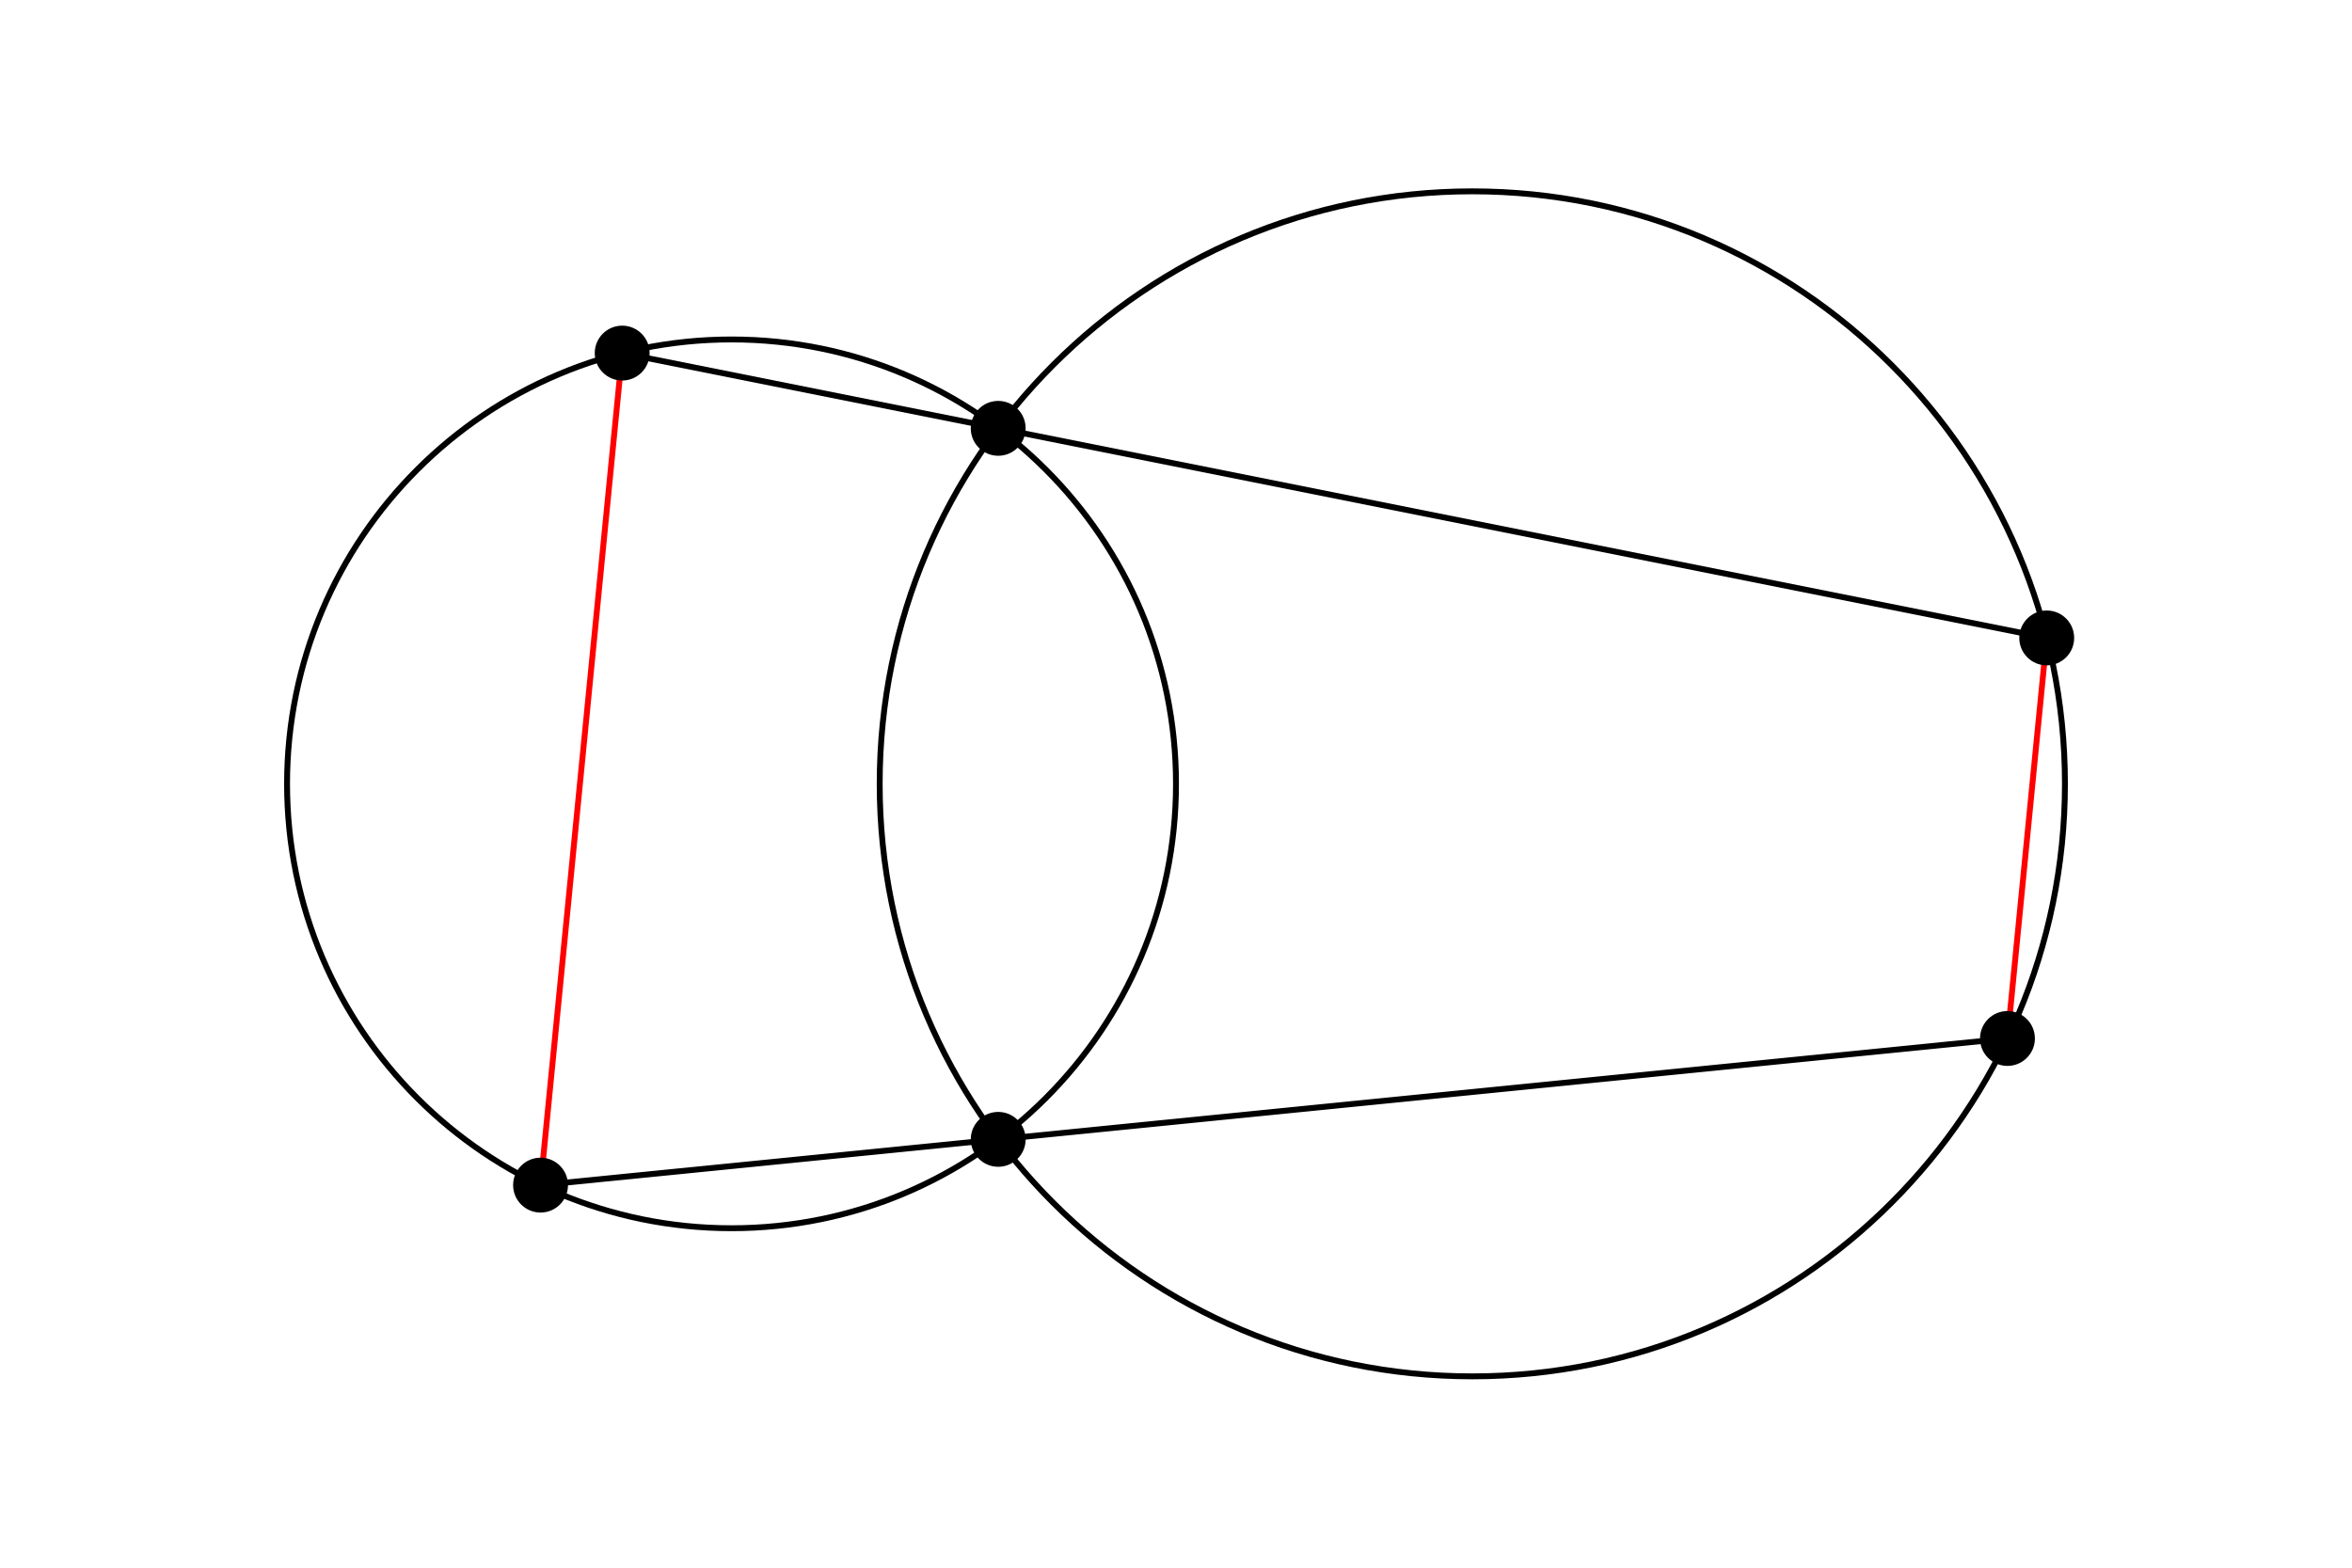
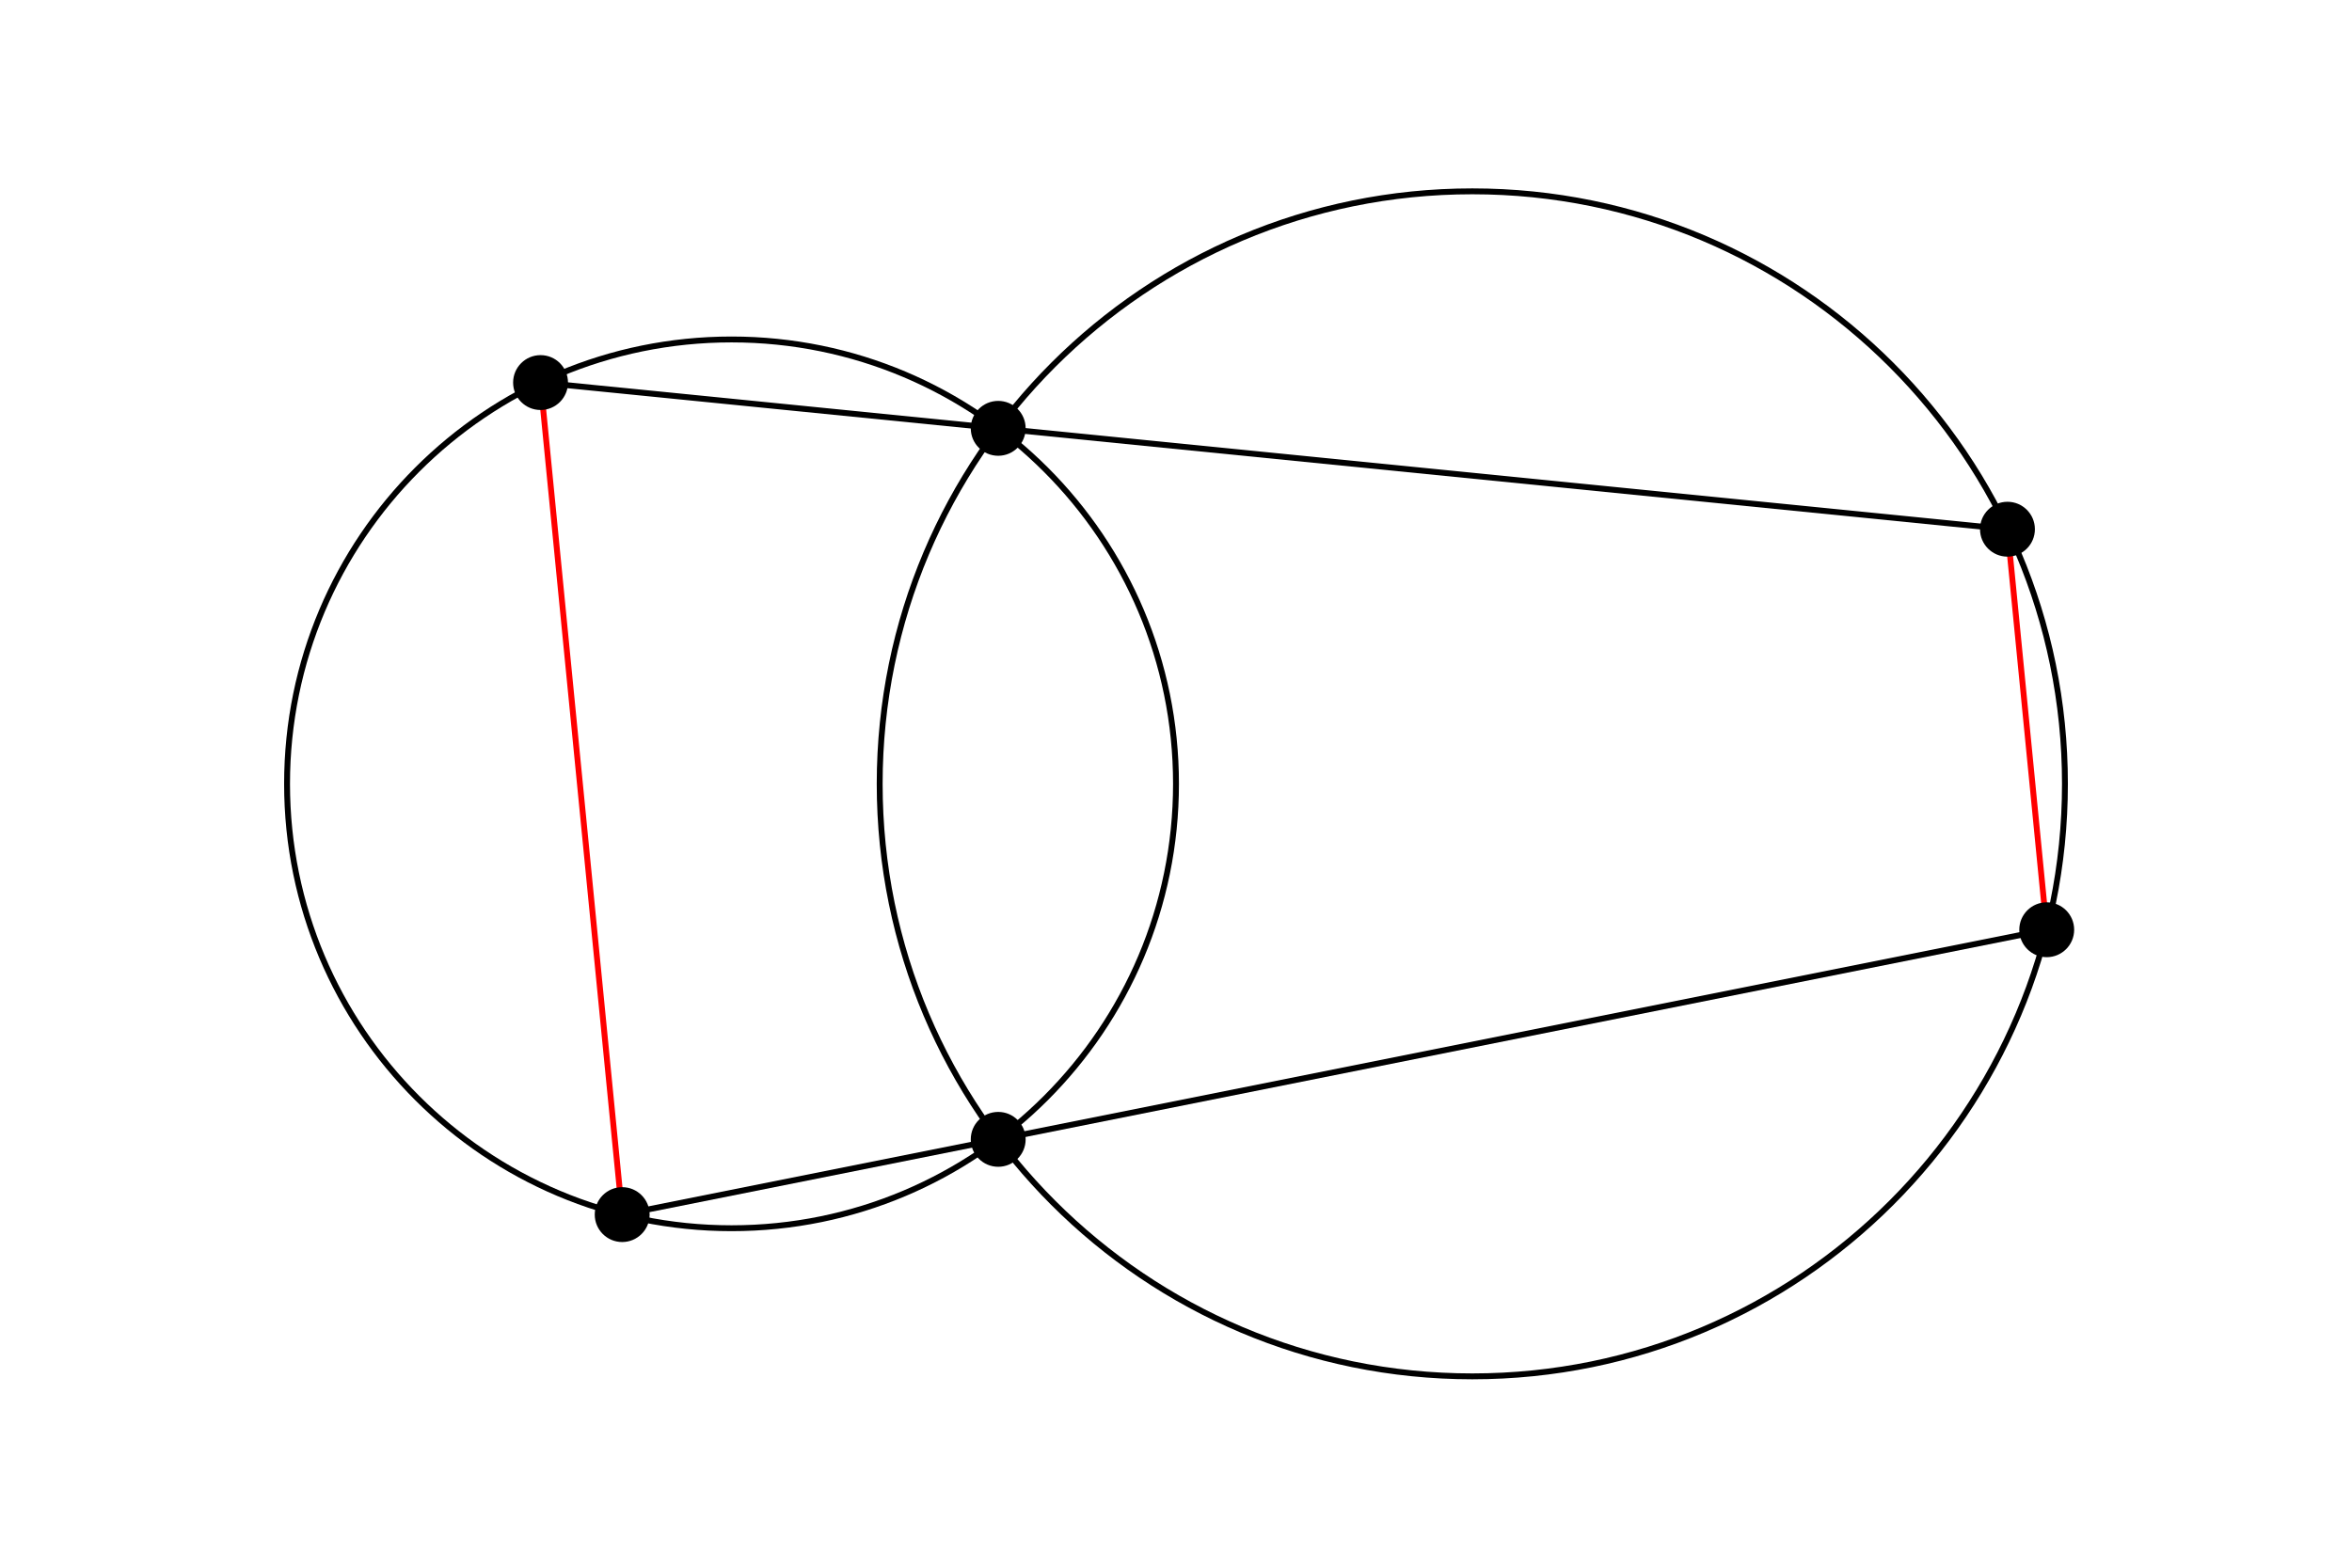
<svg xmlns="http://www.w3.org/2000/svg" width="100%" height="100%" viewBox="-300 -200 600 400">
  <circle cx="-3cm" cy="0cm" r="3cm" stroke="#000000" fill="#00000000" stroke-width="1.5" />
  <circle cx="2cm" cy="0cm" r="4cm" stroke="#000000" fill="#00000000" stroke-width="1.5" />
-   <line x1="-4.289cm" y1="2.709cm" x2="5.612cm" y2="1.719cm" stroke="#000000" stroke-width="1.5" />
-   <line x1="-3.738cm" y1="-2.908cm" x2="5.877cm" y2="-0.985cm" stroke="#000000" stroke-width="1.5" />
-   <line x1="-4.289cm" y1="2.709cm" x2="-3.738cm" y2="-2.908cm" stroke="red" stroke-width="1.5" />
-   <line x1="5.612cm" y1="1.719cm" x2="5.877cm" y2="-0.985cm" stroke="red" stroke-width="1.5" />
+   <line x1="-4.289cm" y1="-2.709cm" x2="5.612cm" y2="-1.719cm" stroke="#000000" stroke-width="1.5" />
+   <line x1="-3.738cm" y1="2.908cm" x2="5.877cm" y2="0.985cm" stroke="#000000" stroke-width="1.5" />
+   <line x1="-4.289cm" y1="-2.709cm" x2="-3.738cm" y2="2.908cm" stroke="red" stroke-width="1.5" />
+   <line x1="5.612cm" y1="-1.719cm" x2="5.877cm" y2="0.985cm" stroke="red" stroke-width="1.5" />
+   <circle cx="-1.2cm" cy="-2.4cm" r="7" fill="#000000" />
  <circle cx="-1.2cm" cy="2.4cm" r="7" fill="#000000" />
-   <circle cx="-1.2cm" cy="-2.4cm" r="7" fill="#000000" />
-   <circle cx="-4.289cm" cy="2.709cm" r="7" fill="#000000" />
-   <circle cx="5.612cm" cy="1.719cm" r="7" fill="#000000" />
-   <circle cx="-3.738cm" cy="-2.908cm" r="7" fill="#000000" />
-   <circle cx="5.877cm" cy="-0.985cm" r="7" fill="#000000" />
+   <circle cx="-4.289cm" cy="-2.709cm" r="7" fill="#000000" />
+   <circle cx="5.612cm" cy="-1.719cm" r="7" fill="#000000" />
+   <circle cx="-3.738cm" cy="2.908cm" r="7" fill="#000000" />
+   <circle cx="5.877cm" cy="0.985cm" r="7" fill="#000000" />
</svg>
